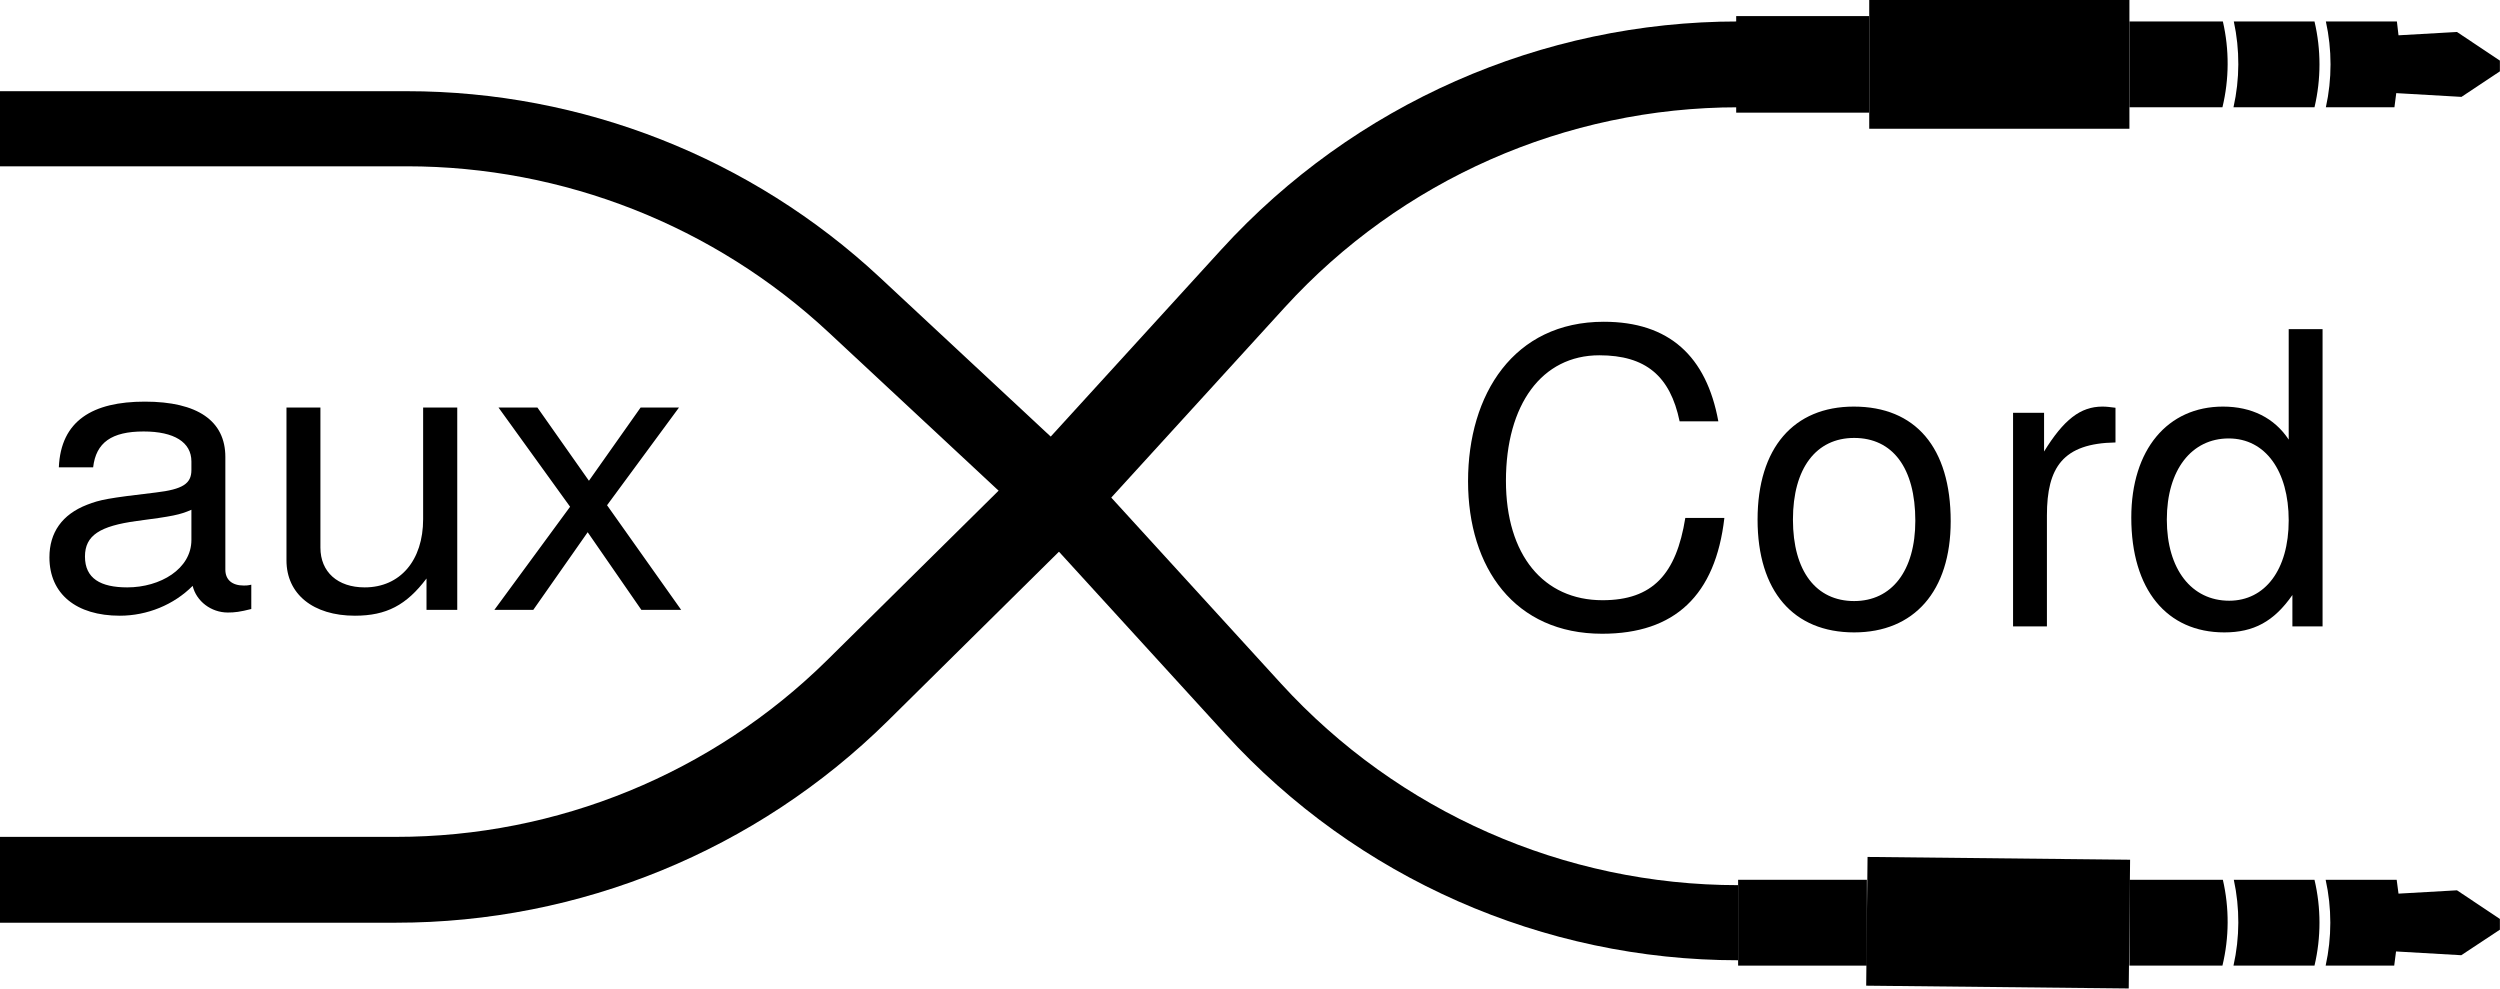
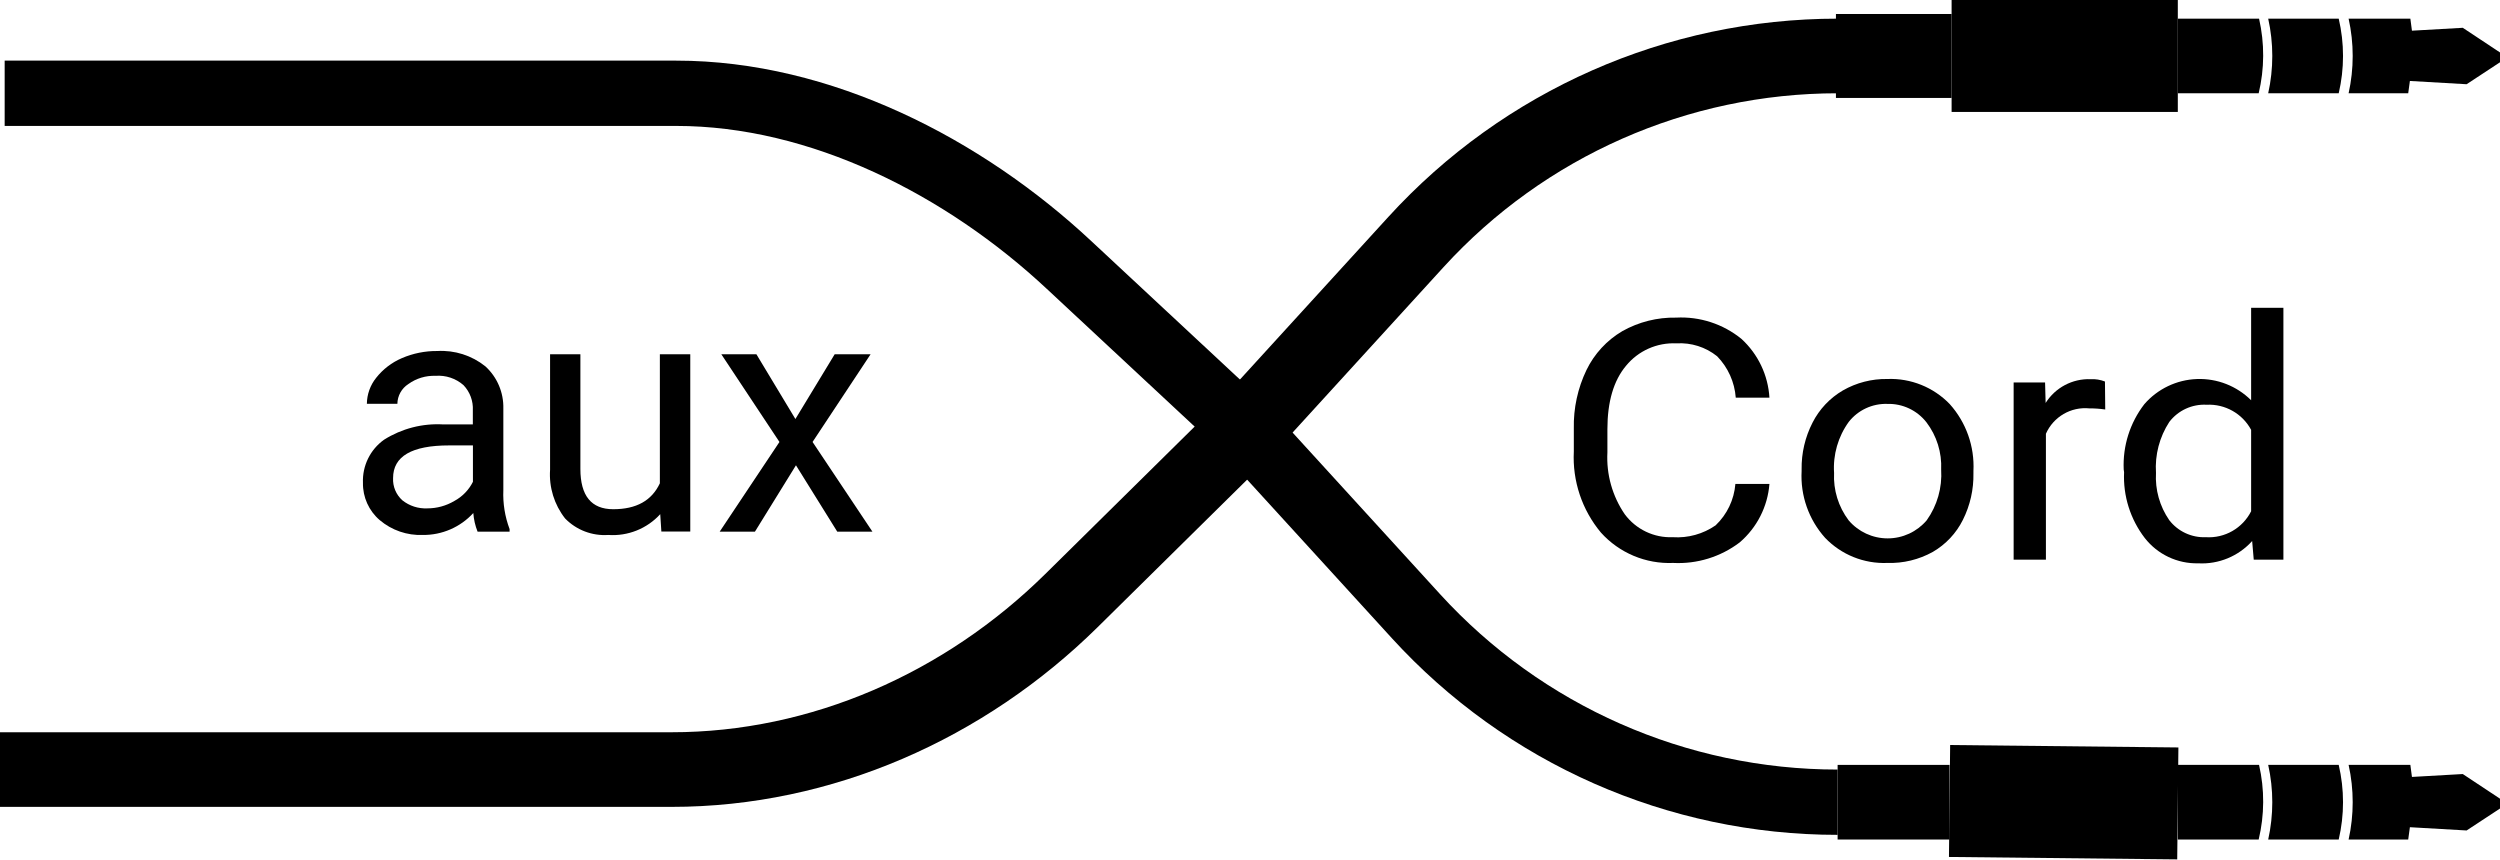
- <svg xmlns="http://www.w3.org/2000/svg" id="Layer_1" data-name="Layer 1" viewBox="0 0 233.01 92.13">
+ <svg xmlns="http://www.w3.org/2000/svg" id="Layer_1" data-name="Layer 1" viewBox="0 0 268.01 92.13">
  <defs>
-     <style>.cls-1,.cls-2,.cls-3,.cls-4{fill:none;stroke:#000;stroke-miterlimit:10;}.cls-1{stroke-width:7px;}.cls-2{stroke-width:8px;}.cls-3{stroke-width:12px;}.cls-4{stroke-width:9px;}.cls-5{font-size:36px;}.cls-5,.cls-6{font-family:HelveticaNeue-Medium, Helvetica Neue;}.cls-6{font-size:38px;}.cls-7{letter-spacing:-0.02em;}.cls-8{letter-spacing:0em;}</style>
+     <style>.cls-1,.cls-2,.cls-3,.cls-4,.cls-5{fill:none;}.cls-1,.cls-2,.cls-3,.cls-4{stroke:#000;stroke-miterlimit:10;}.cls-1{stroke-width:7px;}.cls-2{stroke-width:8px;}.cls-3{stroke-width:12px;}.cls-4{stroke-width:9px;}</style>
  </defs>
-   <path class="cls-1" d="M2,13.5H39.92a61.18,61.18,0,0,1,41.7,16.42L98.68,45.81c1.21,1.13,2.38,2.3,3.49,3.53L118.8,67.56A61.2,61.2,0,0,0,164,87.5h0" transform="translate(-2 -1.5)" />
-   <path class="cls-2" d="M2,83.5H38.9a61.21,61.21,0,0,0,43-17.62L99.35,48.63c.77-.75,1.51-1.53,2.24-2.32L118.8,27.44A61.2,61.2,0,0,1,164,7.5h0" transform="translate(-2 -1.5)" />
-   <line class="cls-3" x1="198.47" y1="6" x2="174.22" y2="6" />
-   <line class="cls-4" x1="174.22" y1="6" x2="161.82" y2="6" />
-   <line class="cls-2" x1="174" y1="86" x2="162" y2="86" />
-   <line class="cls-3" x1="198.47" y1="86.13" x2="174" y2="85.87" />
-   <path d="M210.17,11.5h7.55a17.44,17.44,0,0,0,0-8H210.2A18.61,18.61,0,0,1,210.17,11.5Z" transform="translate(-2 -1.5)" />
-   <path d="M209.18,3.5h-8.71v8h8.67A17.44,17.44,0,0,0,209.18,3.5Z" transform="translate(-2 -1.5)" />
-   <path d="M231,4.48l-5.45.31L225.4,3.5h-6.62a18.61,18.61,0,0,1,0,8h6.39l.17-1.32,6.08.35L235,8.15v-1Z" transform="translate(-2 -1.5)" />
-   <path d="M210.17,91.5h7.55a17.44,17.44,0,0,0,0-8H210.2A18.61,18.61,0,0,1,210.17,91.5Z" transform="translate(-2 -1.5)" />
-   <path d="M209.18,83.5h-8.71v8h8.67A17.44,17.44,0,0,0,209.18,83.5Z" transform="translate(-2 -1.5)" />
-   <path d="M231,84.48l-5.45.31-.17-1.29h-6.62a18.61,18.61,0,0,1,0,8h6.39l.17-1.32,6.08.35L235,88.15v-1Z" transform="translate(-2 -1.5)" />
-   <text class="cls-5" transform="translate(3 56.84) scale(1.06 1)">aux</text>
-   <text class="cls-6" transform="translate(135 58.38)">Co<tspan class="cls-7" x="49.97" y="0">r</tspan>
-     <tspan class="cls-8" x="62.66" y="0">d</tspan>
-   </text>
+   <path class="cls-1" d="M208.67,87.5h0a61.2,61.2,0,0,1-45.2-19.94L146.84,49.34c-1.11-1.23-2.28-2.4-3.49-3.53L126.29,29.92C115,19.37,99.64,11.5,84.17,11.5h-72" transform="translate(-11.67 -1.5)" />
+   <path class="cls-2" d="M208.67,7.5h0a61.2,61.2,0,0,0-45.2,19.94L146.25,46.31c-.72.79-1.47,1.57-2.23,2.32L126.54,65.88C115.09,77.17,99.75,84,83.67,84h-72" transform="translate(-11.67 -1.5)" />
+   <line class="cls-3" x1="233.47" y1="6" x2="209.22" y2="6" />
+   <line class="cls-4" x1="209.22" y1="6" x2="196.82" y2="6" />
+   <line class="cls-2" x1="209" y1="86" x2="197" y2="86" />
+   <line class="cls-3" x1="233.47" y1="86.13" x2="209" y2="85.87" />
+   <path d="M254.83,11.5h7.56a17.58,17.58,0,0,0,0-8h-7.56A18.45,18.45,0,0,1,254.83,11.5Z" transform="translate(-11.67 -1.5)" />
+   <path d="M253.85,3.5h-8.71v8h8.67A17.58,17.58,0,0,0,253.85,3.5Z" transform="translate(-11.67 -1.5)" />
+   <path d="M275.69,4.48l-5.45.31-.17-1.29h-6.62a18.45,18.45,0,0,1,0,8h6.39l.18-1.32,6.08.35,3.62-2.38v-1Z" transform="translate(-11.67 -1.5)" />
+   <path d="M254.83,91.5h7.56a17.58,17.58,0,0,0,0-8h-7.56A18.45,18.45,0,0,1,254.83,91.5Z" transform="translate(-11.67 -1.5)" />
+   <path d="M253.85,83.5h-8.71v8h8.67A17.58,17.58,0,0,0,253.85,83.5Z" transform="translate(-11.67 -1.5)" />
+   <path d="M275.69,84.48l-5.45.31-.17-1.29h-6.62a18.45,18.45,0,0,1,0,8h6.39l.18-1.32,6.08.35,3.62-2.38v-1Z" transform="translate(-11.67 -1.5)" />
+   <line class="cls-5" x1="72" y1="89.5" x2="1" y2="89.5" />
+   <path d="M62.87,58.5a6.75,6.75,0,0,1-.46-2A7.24,7.24,0,0,1,57,58.85a6.74,6.74,0,0,1-4.62-1.59,5.14,5.14,0,0,1-1.8-4,5.41,5.41,0,0,1,2.26-4.62A10.72,10.72,0,0,1,59.2,47h3.16v-1.5a3.64,3.64,0,0,0-1-2.71,4.07,4.07,0,0,0-3-1,4.68,4.68,0,0,0-2.91.88,2.56,2.56,0,0,0-1.18,2.12H51A4.52,4.52,0,0,1,52,42a7,7,0,0,1,2.74-2.1,9.36,9.36,0,0,1,3.81-.77,7.54,7.54,0,0,1,5.15,1.64,5.93,5.93,0,0,1,1.93,4.53v8.75a10.62,10.62,0,0,0,.67,4.17v.28ZM57.47,56a5.67,5.67,0,0,0,2.9-.79,4.75,4.75,0,0,0,2-2.06v-3.9H59.81c-4,0-6,1.17-6,3.5a3,3,0,0,0,1,2.39A4,4,0,0,0,57.47,56Z" transform="translate(-11.67 -1.5)" />
+   <path d="M82.45,56.62a6.89,6.89,0,0,1-5.57,2.23,5.9,5.9,0,0,1-4.63-1.77,7.62,7.62,0,0,1-1.61-5.22V39.48h3.25V51.77q0,4.32,3.52,4.32c2.48,0,4.13-.92,5-2.78V39.48h3.26v19h-3.1Z" transform="translate(-11.67 -1.5)" />
+   <path d="M96.94,46.42l4.21-6.94H105l-6.22,9.4,6.42,9.62h-3.77L97,51.38l-4.4,7.12H88.82l6.41-9.62L89,39.48h3.76Z" transform="translate(-11.67 -1.5)" />
+   <path d="M201.36,53.38a9.2,9.2,0,0,1-3.19,6.27,10.87,10.87,0,0,1-7.13,2.2,9.87,9.87,0,0,1-7.74-3.25,12.57,12.57,0,0,1-2.91-8.7V47.44a13.79,13.79,0,0,1,1.36-6.28A9.8,9.8,0,0,1,185.59,37a11.31,11.31,0,0,1,5.77-1.45,10.24,10.24,0,0,1,7,2.28,9.29,9.29,0,0,1,3,6.3h-3.61a7.11,7.11,0,0,0-2-4.44,6.35,6.35,0,0,0-4.36-1.38,6.57,6.57,0,0,0-5.4,2.4q-2,2.38-2,6.81V50a10.74,10.74,0,0,0,1.86,6.63A6.1,6.1,0,0,0,191,59.09a7.23,7.23,0,0,0,4.59-1.27,6.89,6.89,0,0,0,2.12-4.44Z" transform="translate(-11.67 -1.5)" />
+   <path d="M204.81,51.81a10.65,10.65,0,0,1,1.17-5,8.4,8.4,0,0,1,3.25-3.45A9.28,9.28,0,0,1,214,42.13a8.81,8.81,0,0,1,6.69,2.69A10,10,0,0,1,223.23,52v.23a10.68,10.68,0,0,1-1.13,5,8.19,8.19,0,0,1-3.23,3.44A9.44,9.44,0,0,1,214,61.85a8.76,8.76,0,0,1-6.67-2.69A9.91,9.91,0,0,1,204.81,52Zm3.48.39a7.8,7.8,0,0,0,1.56,5.08,5.49,5.49,0,0,0,8.37,0,8.45,8.45,0,0,0,1.55-5.44,7.76,7.76,0,0,0-1.58-5.07A5.14,5.14,0,0,0,214,44.8a5.06,5.06,0,0,0-4.13,1.92A8.4,8.4,0,0,0,208.29,52.2Z" transform="translate(-11.67 -1.5)" />
+   <path d="M237.36,45.4a11.34,11.34,0,0,0-1.7-.12A4.6,4.6,0,0,0,231,48V61.5h-3.46v-19h3.37l.06,2.2a5.46,5.46,0,0,1,4.82-2.55,3.64,3.64,0,0,1,1.54.25Z" transform="translate(-11.67 -1.5)" />
+   <path d="M239.34,51.83a10.69,10.69,0,0,1,2.21-7A7.84,7.84,0,0,1,253,44.41V34.5h3.46v27h-3.18l-.17-2a7.25,7.25,0,0,1-5.78,2.39,7.06,7.06,0,0,1-5.73-2.71,10.77,10.77,0,0,1-2.22-7.06Zm3.46.37a8.1,8.1,0,0,0,1.42,5.06,4.71,4.71,0,0,0,3.93,1.83A5.08,5.08,0,0,0,253,56.31V47.58a5.13,5.13,0,0,0-4.77-2.69,4.72,4.72,0,0,0-4,1.84A8.93,8.93,0,0,0,242.8,52.2Z" transform="translate(-11.67 -1.5)" />
</svg>
